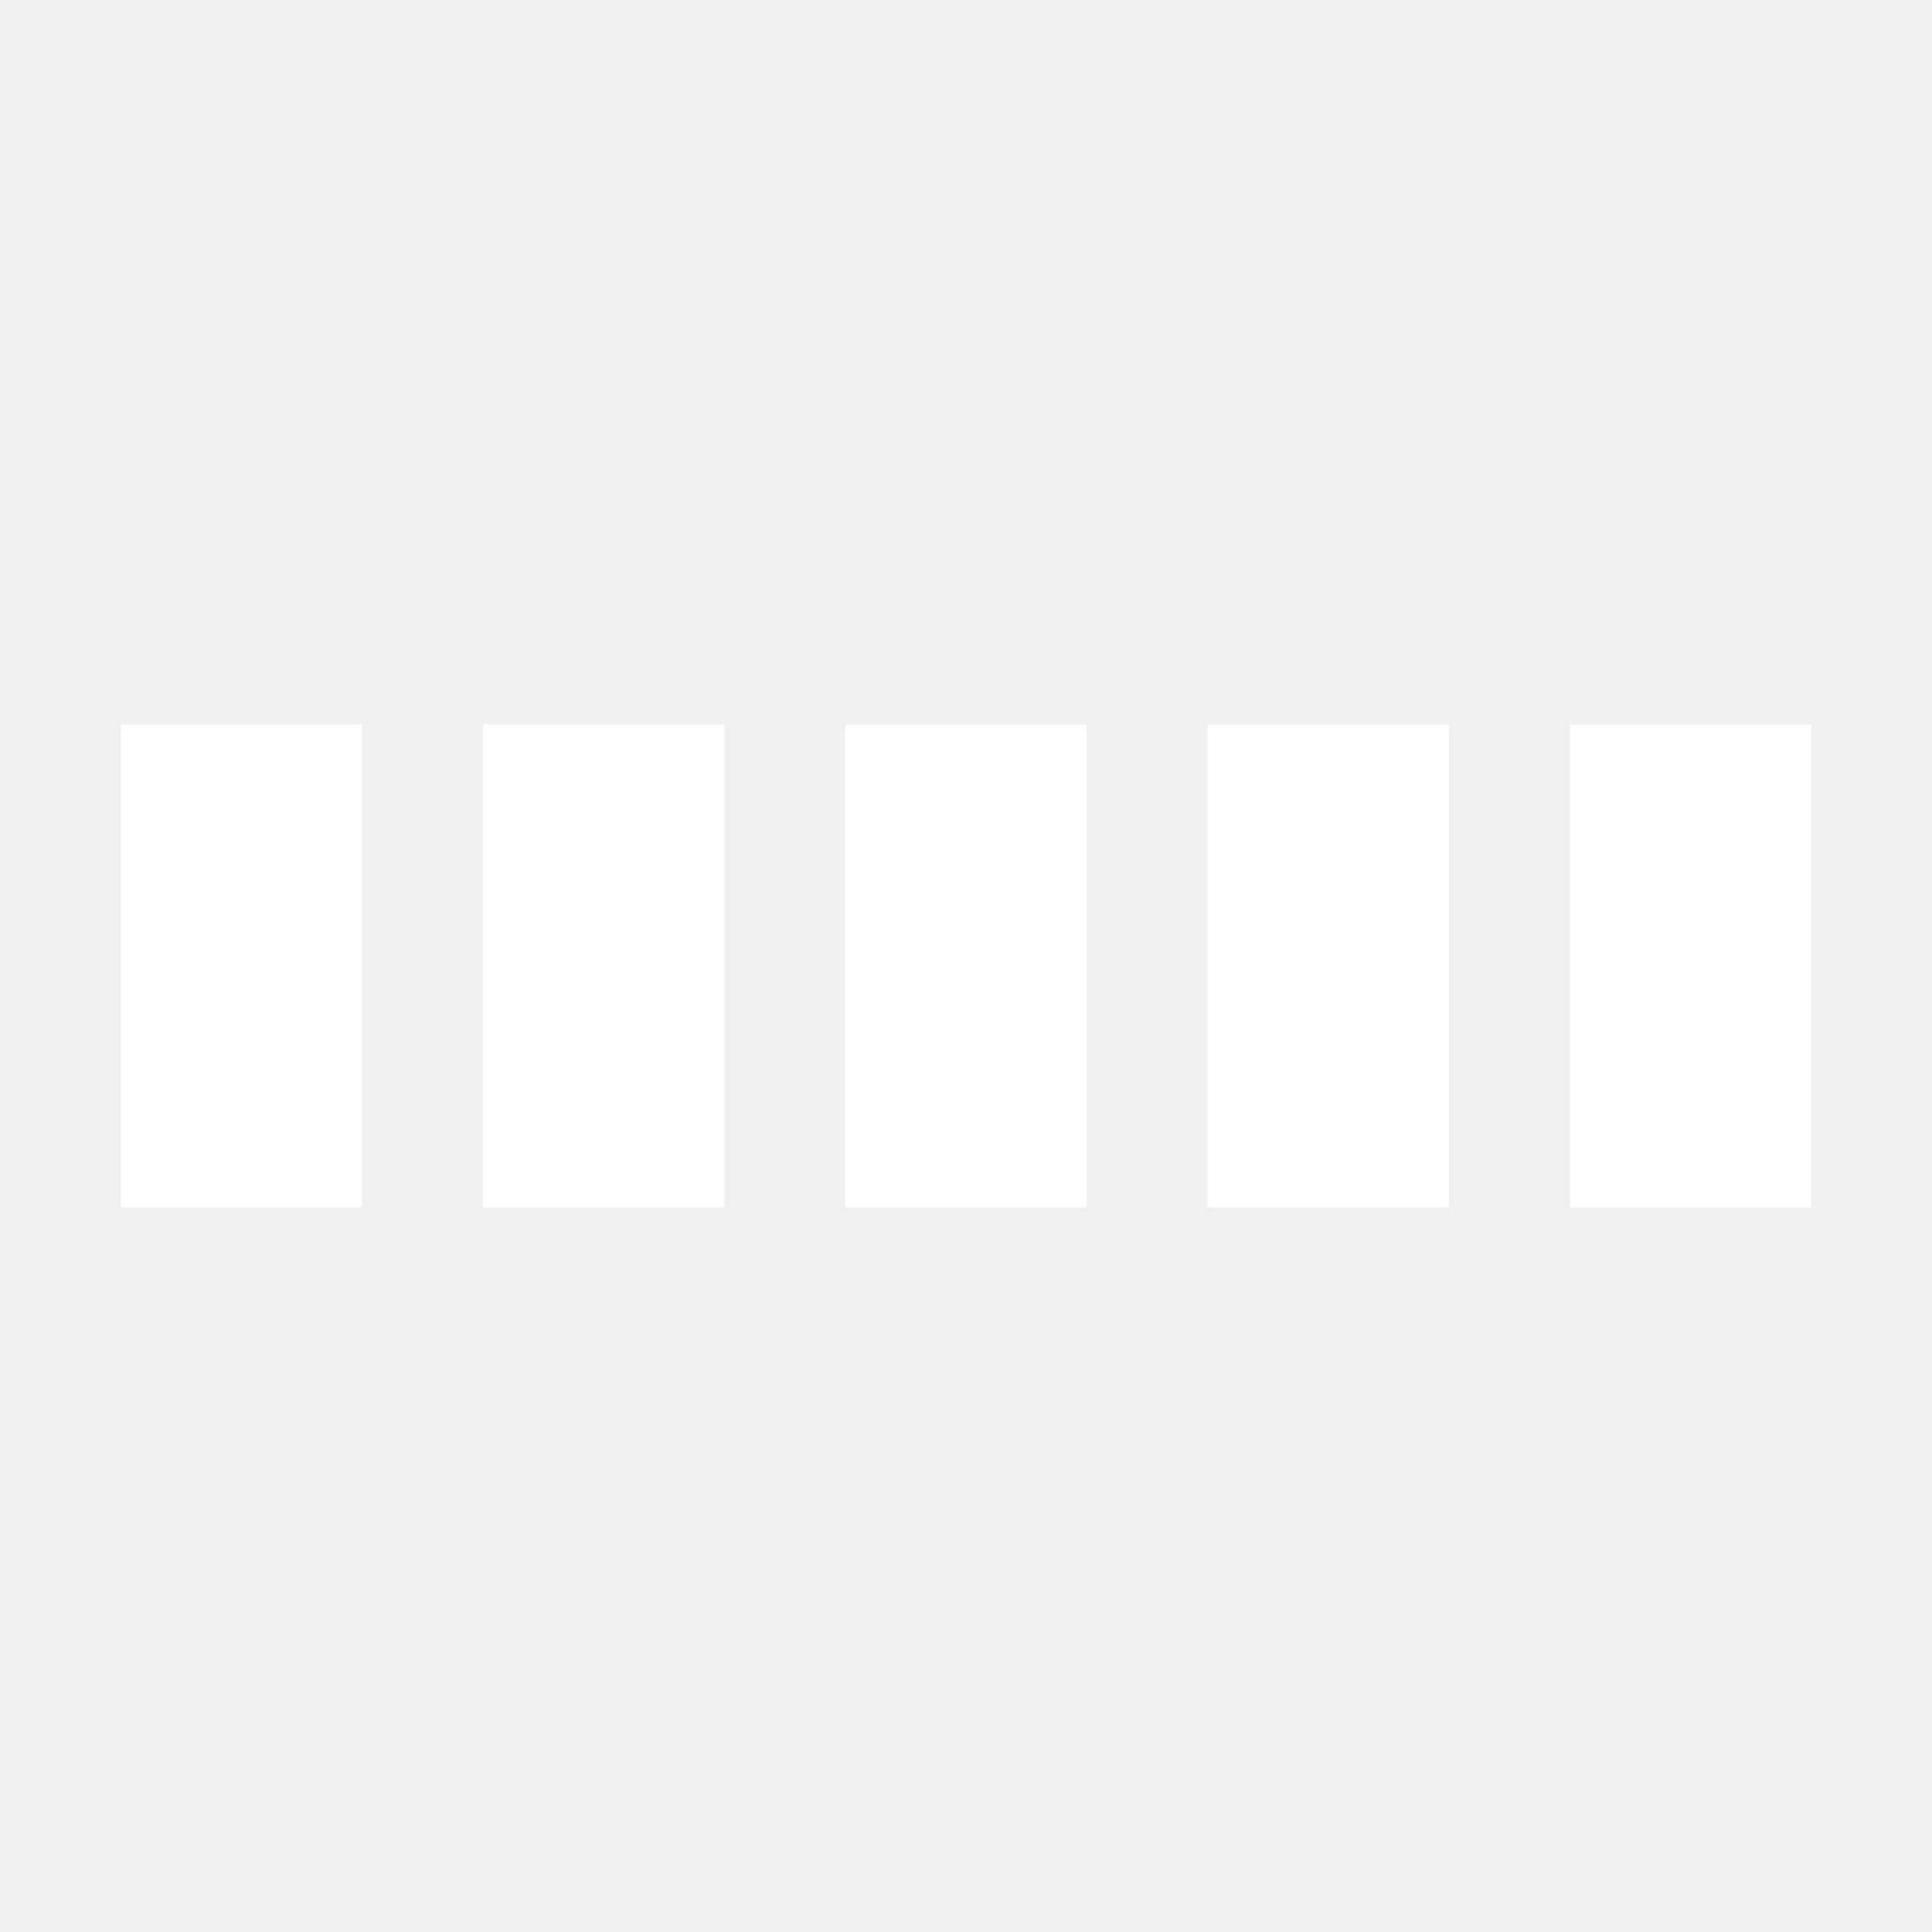
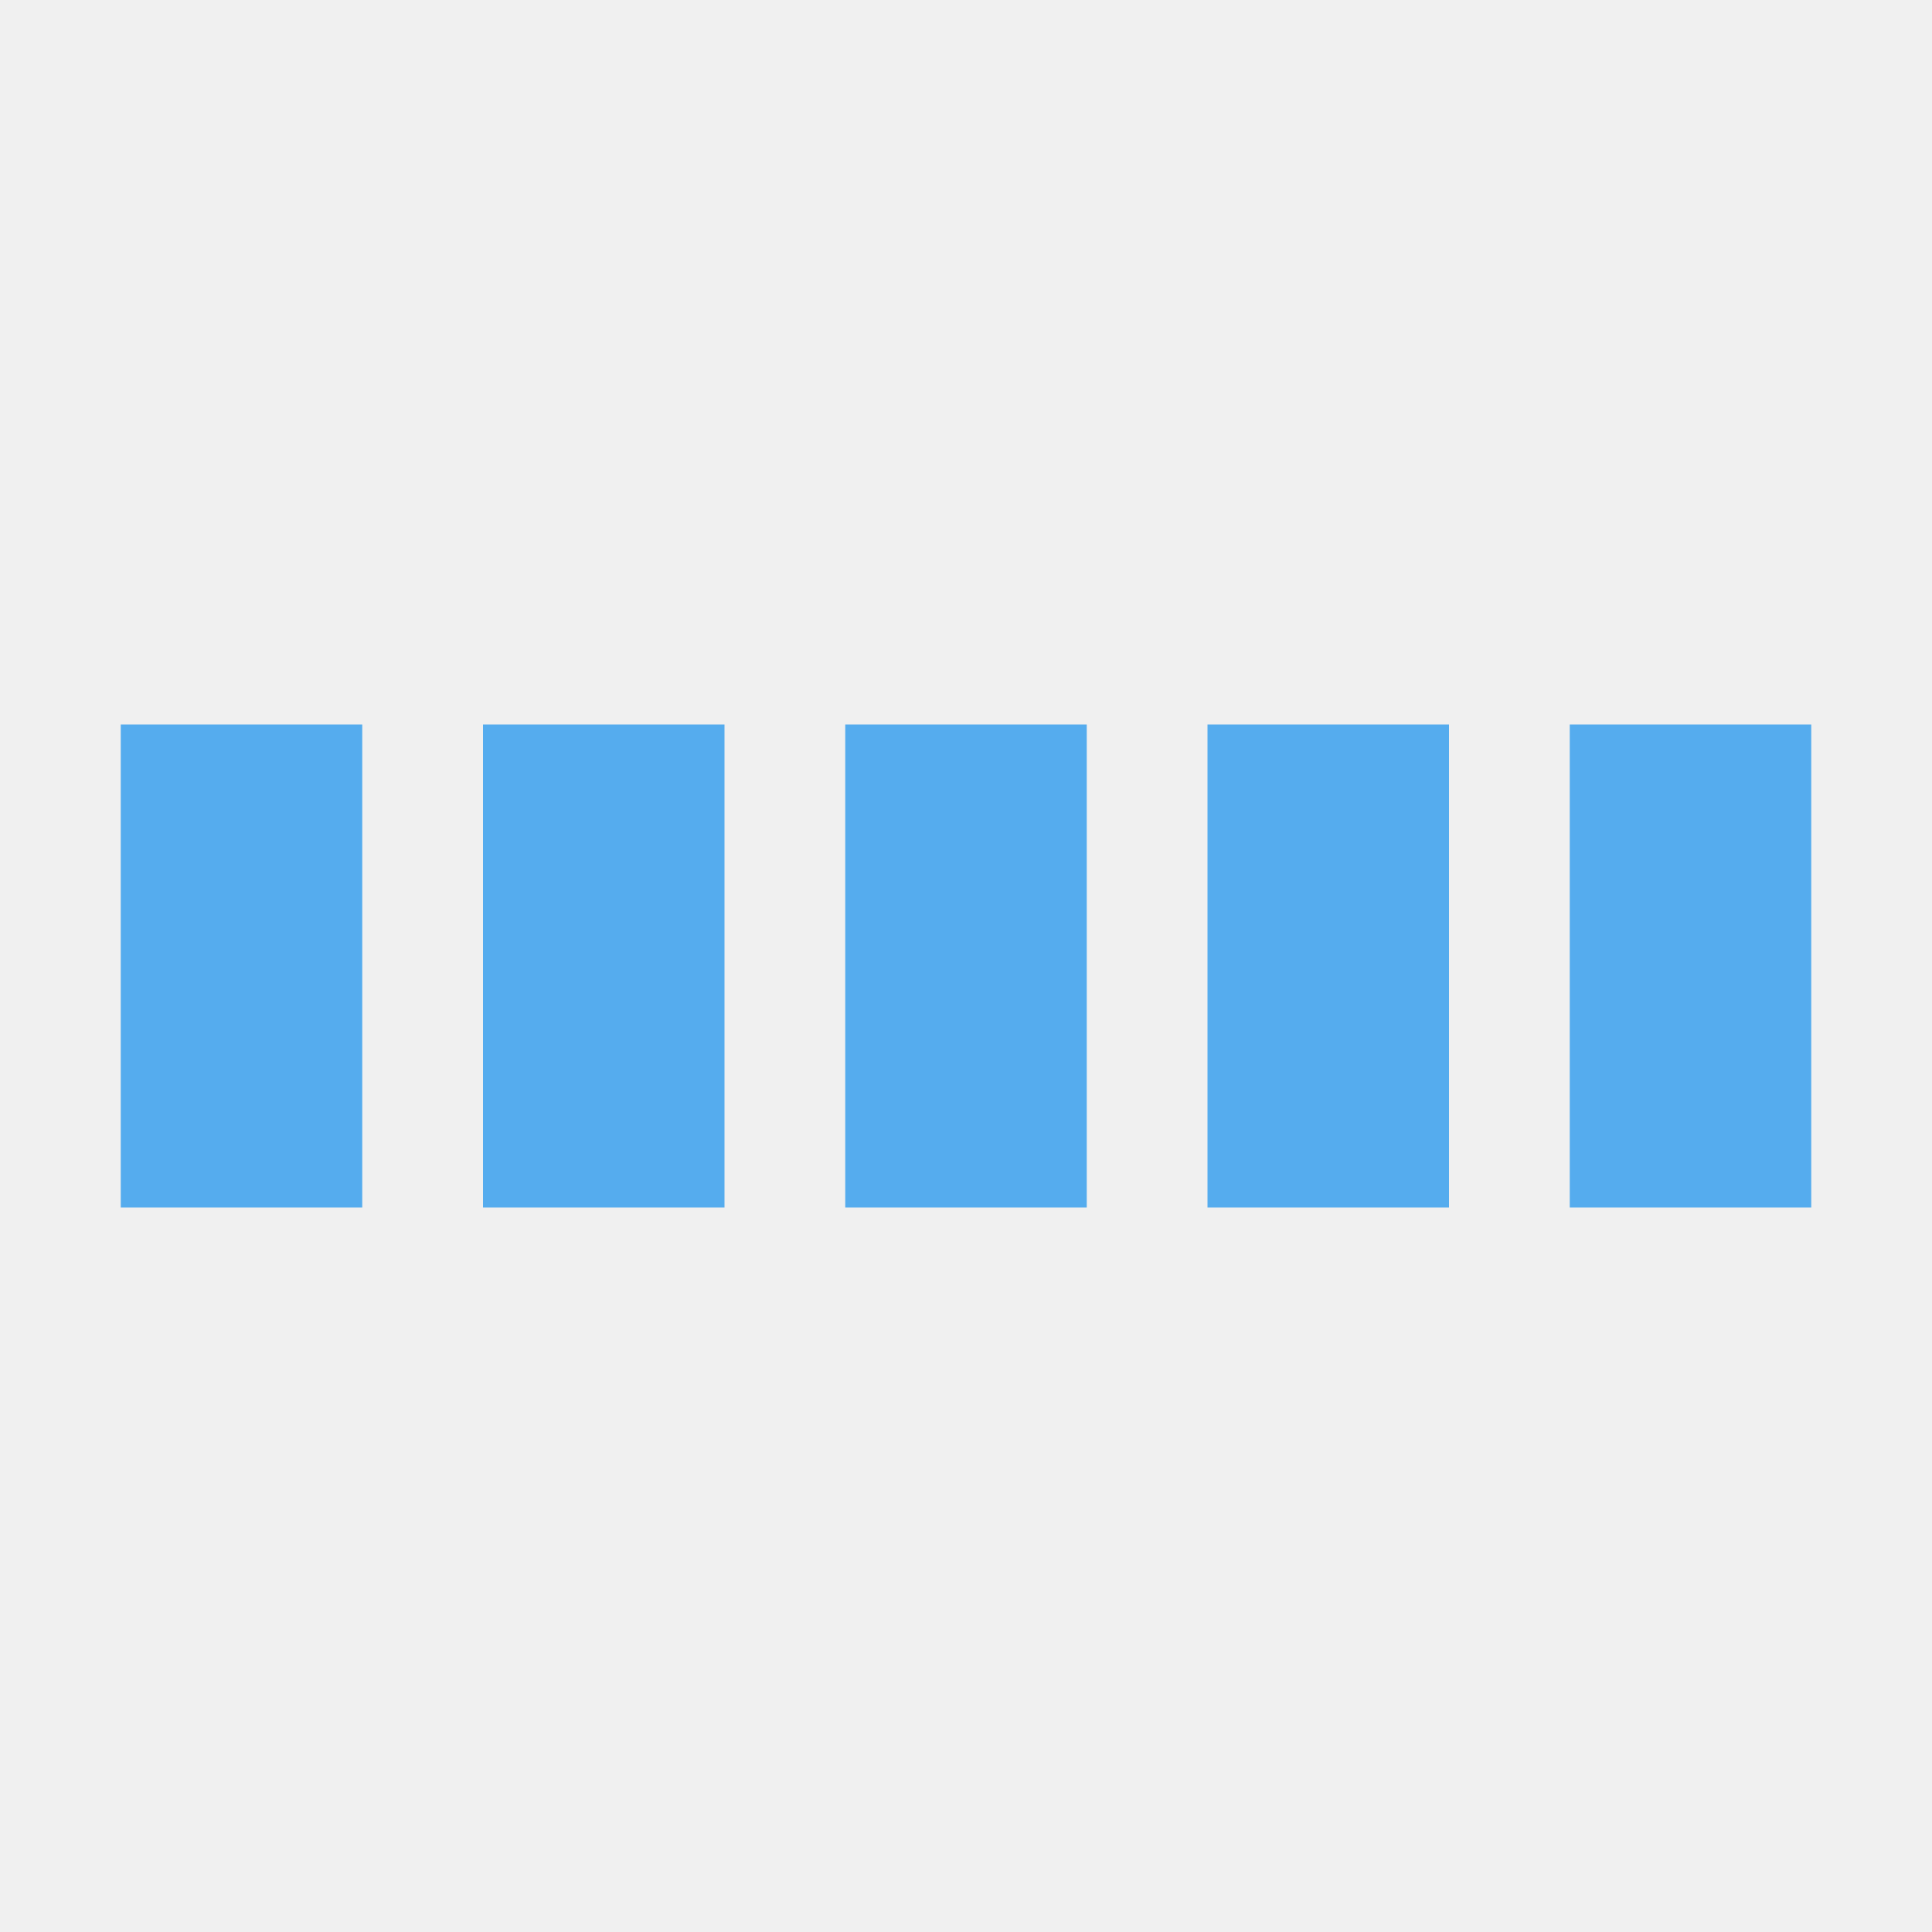
- <svg xmlns="http://www.w3.org/2000/svg" viewBox="0 0 32 32" width="32" height="32" fill="white">
+ <svg xmlns="http://www.w3.org/2000/svg" viewBox="0 0 32 32" width="32" height="32" fill="#55acee">
  <path transform="translate(2)" d="M0 12 V20 H4 V12z">
    <animate attributeName="d" values="M0 12 V20 H4 V12z; M0 4 V28 H4 V4z; M0 12 V20 H4 V12z; M0 12 V20 H4 V12z" dur="1.2s" repeatCount="indefinite" begin="0" keytimes="0;.2;.5;1" keySplines="0.2 0.2 0.4 0.8;0.2 0.6 0.4 0.8;0.2 0.8 0.4 0.8" calcMode="spline" />
  </path>
  <path transform="translate(8)" d="M0 12 V20 H4 V12z">
    <animate attributeName="d" values="M0 12 V20 H4 V12z; M0 4 V28 H4 V4z; M0 12 V20 H4 V12z; M0 12 V20 H4 V12z" dur="1.2s" repeatCount="indefinite" begin="0.2" keytimes="0;.2;.5;1" keySplines="0.2 0.2 0.4 0.8;0.2 0.6 0.4 0.8;0.2 0.8 0.4 0.8" calcMode="spline" />
  </path>
  <path transform="translate(14)" d="M0 12 V20 H4 V12z">
    <animate attributeName="d" values="M0 12 V20 H4 V12z; M0 4 V28 H4 V4z; M0 12 V20 H4 V12z; M0 12 V20 H4 V12z" dur="1.2s" repeatCount="indefinite" begin="0.4" keytimes="0;.2;.5;1" keySplines="0.2 0.2 0.4 0.8;0.2 0.6 0.4 0.8;0.2 0.8 0.4 0.8" calcMode="spline" />
  </path>
  <path transform="translate(20)" d="M0 12 V20 H4 V12z">
    <animate attributeName="d" values="M0 12 V20 H4 V12z; M0 4 V28 H4 V4z; M0 12 V20 H4 V12z; M0 12 V20 H4 V12z" dur="1.2s" repeatCount="indefinite" begin="0.6" keytimes="0;.2;.5;1" keySplines="0.2 0.2 0.4 0.8;0.2 0.6 0.4 0.8;0.2 0.8 0.4 0.8" calcMode="spline" />
  </path>
  <path transform="translate(26)" d="M0 12 V20 H4 V12z">
    <animate attributeName="d" values="M0 12 V20 H4 V12z; M0 4 V28 H4 V4z; M0 12 V20 H4 V12z; M0 12 V20 H4 V12z" dur="1.2s" repeatCount="indefinite" begin="0.8" keytimes="0;.2;.5;1" keySplines="0.2 0.2 0.4 0.8;0.2 0.6 0.4 0.8;0.2 0.8 0.4 0.8" calcMode="spline" />
  </path>
</svg>
